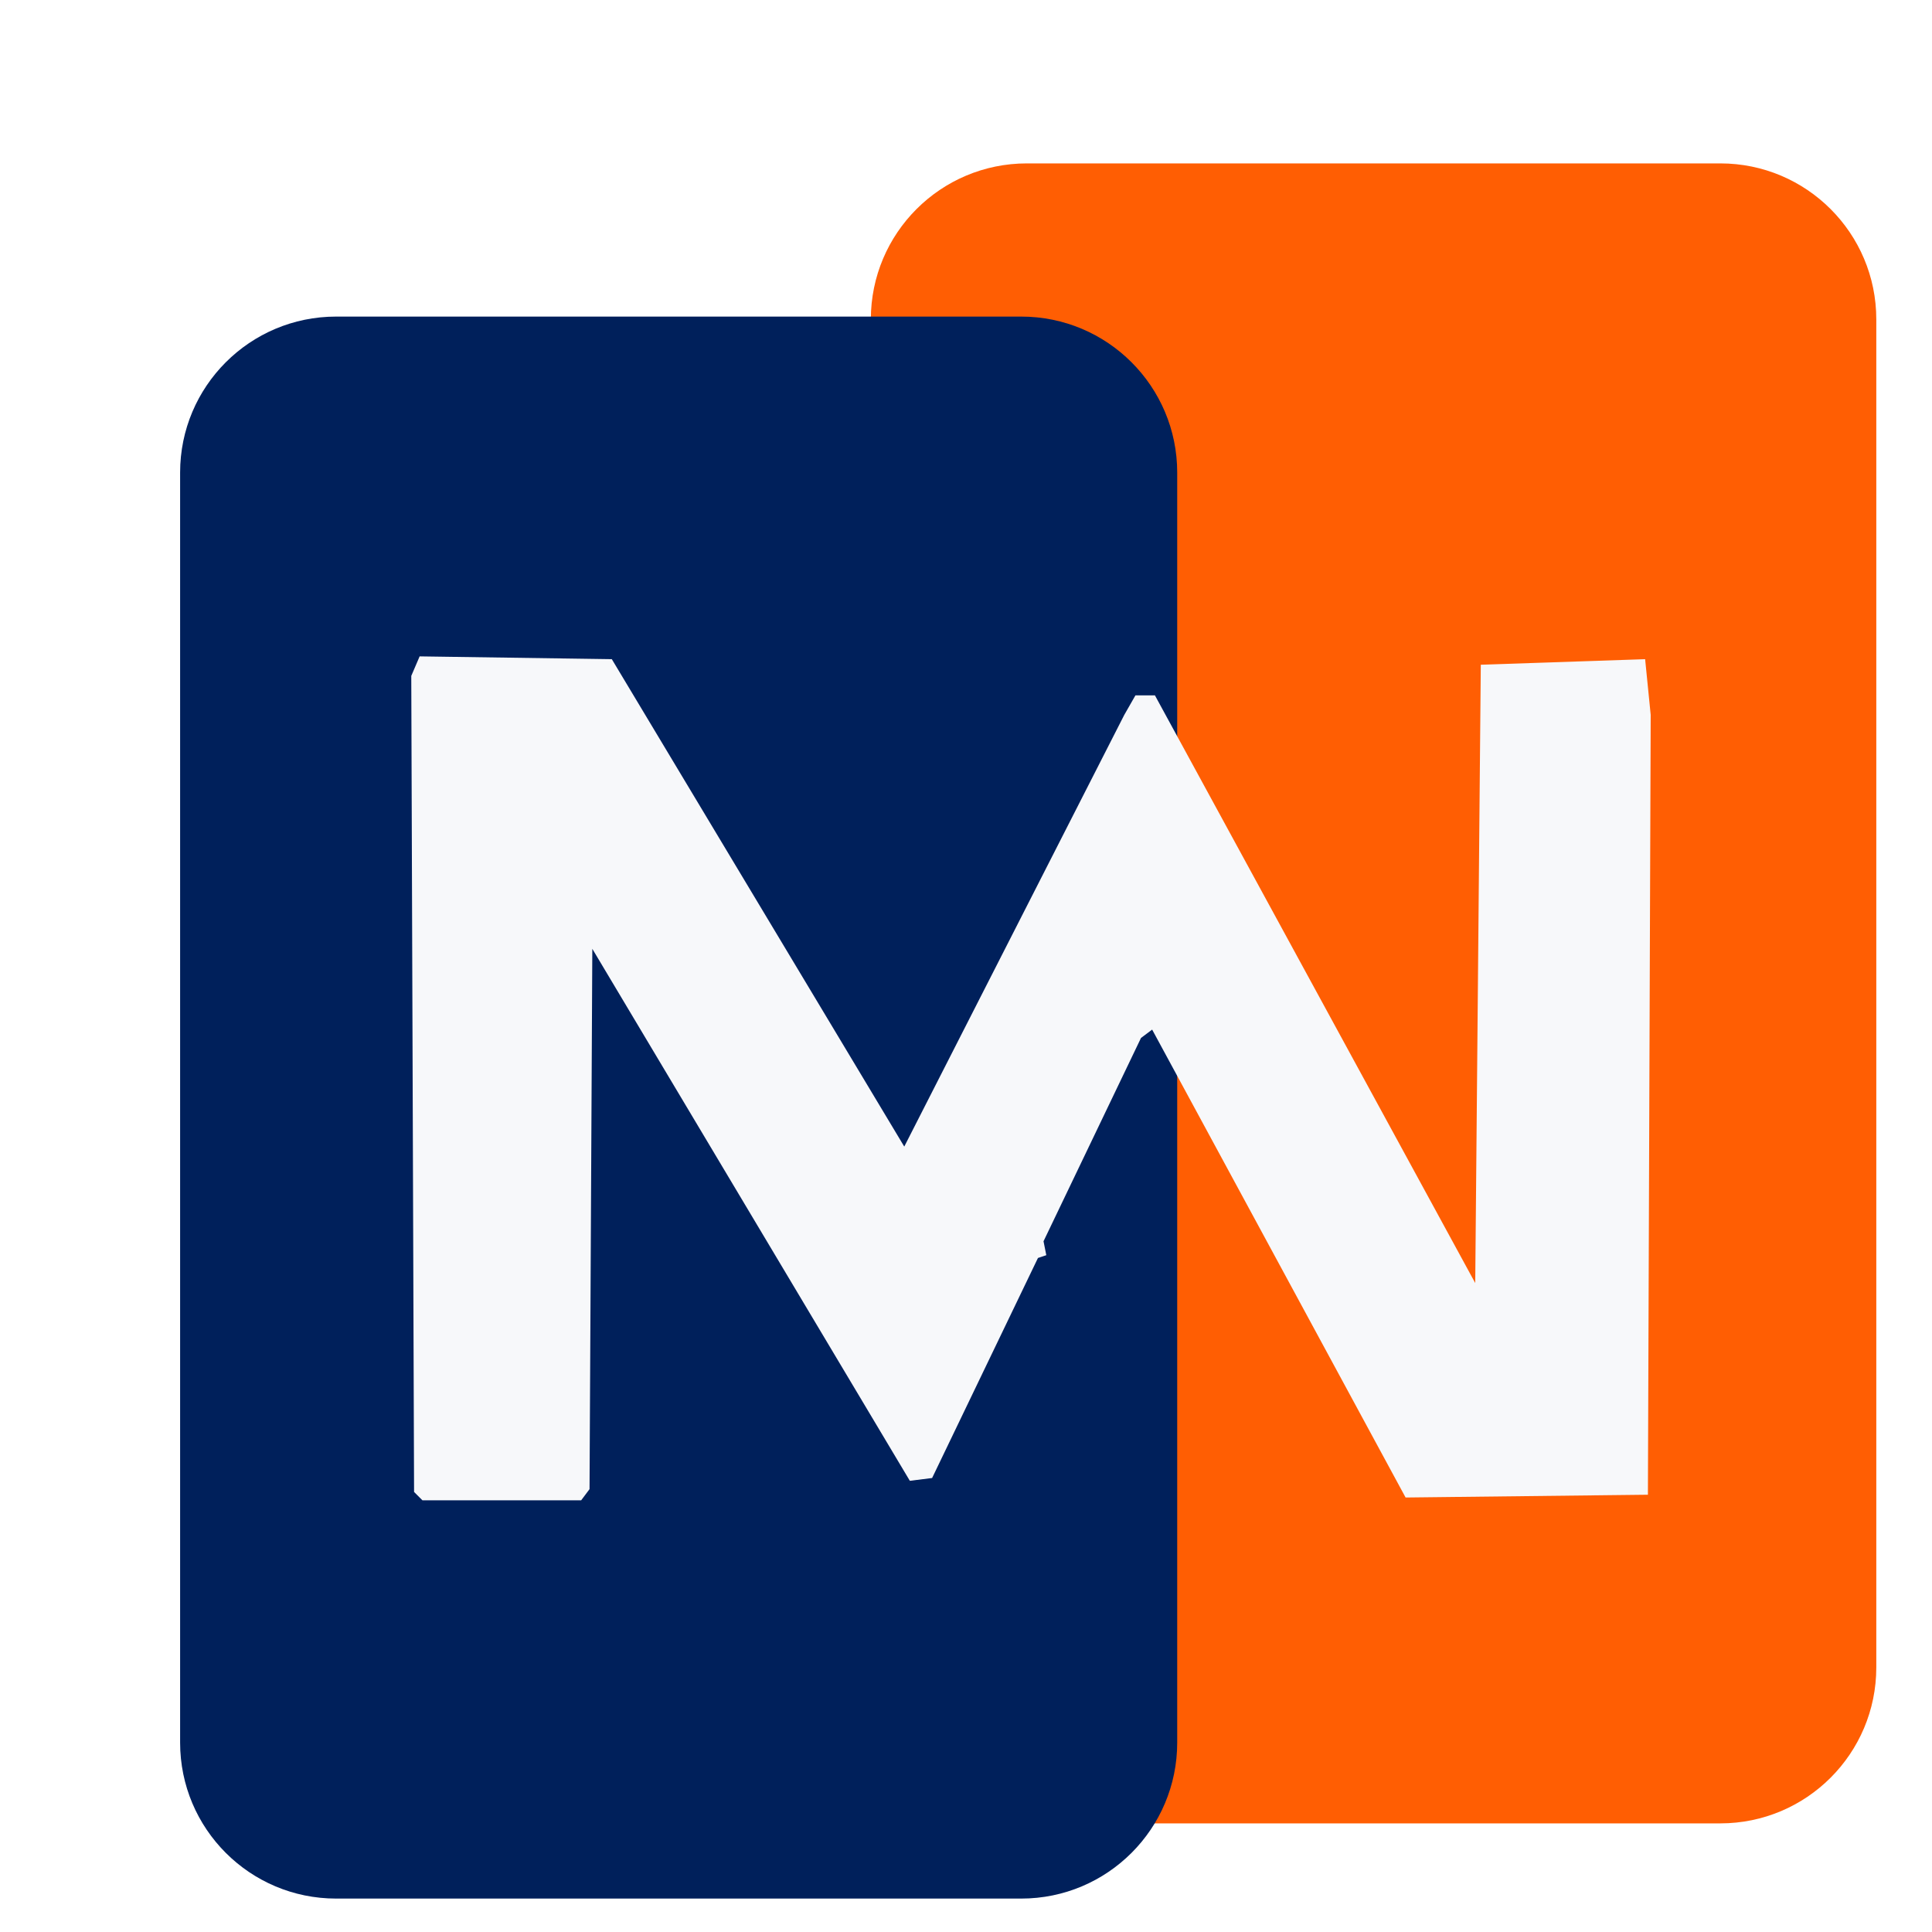
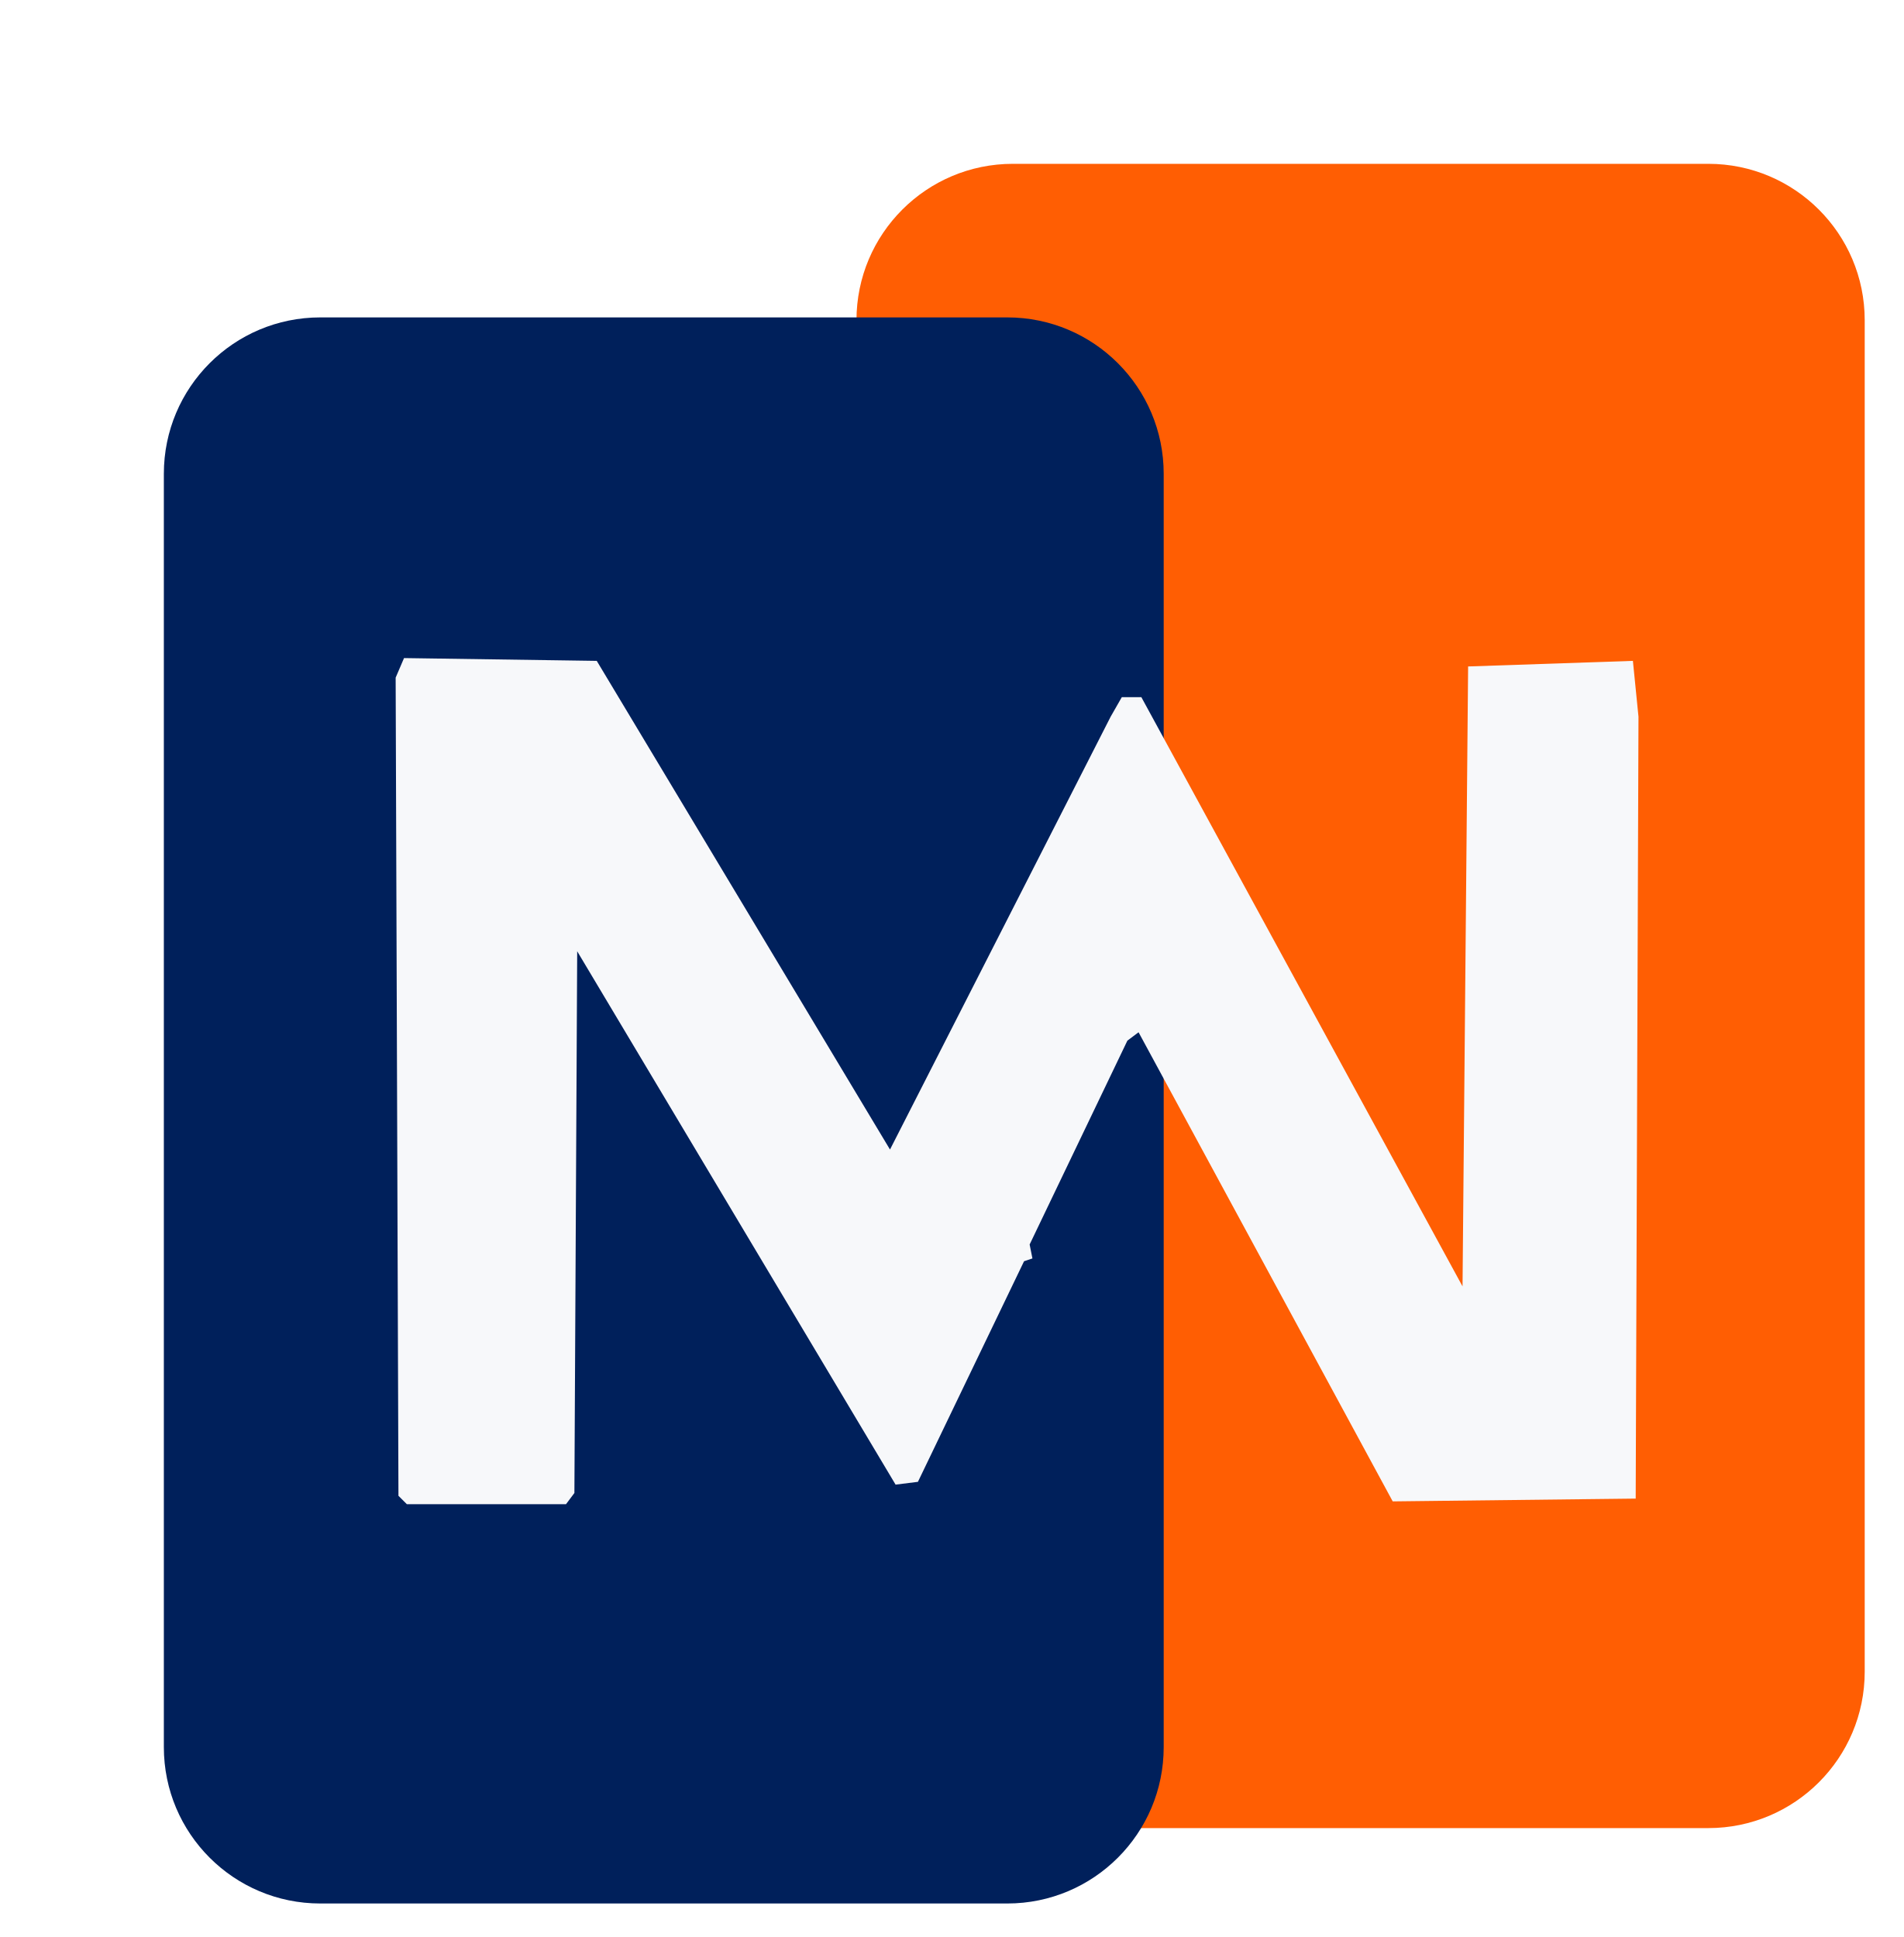
- <svg xmlns="http://www.w3.org/2000/svg" width="48" height="48" viewBox="0 0 163.6 166.48" fill="none">
+ <svg xmlns="http://www.w3.org/2000/svg" viewBox="0 0 163.6 166.48" fill="none">
  <rect x="73.6" y="14.08" width="86.64" height="143.04" rx="13.44" fill="#FF5E03" />
  <rect x="14.08" y="27.28" width="85.92" height="136.32" rx="13.44" fill="#00205B" />
  <polygon points="34.0,58.24 34.72,56.56 51.28,56.8 76.48,98.8 95.44,61.6 96.4,59.92 98.08,59.92 125.68,110.56 126.16,57.28 140.32,56.8 140.8,61.6 140.56,128.8 119.68,129.04 97.84,88.72 96.88,89.44 88.48,106.96 88.72,108.16 88.0,108.4 78.88,127.36 76.96,127.6 49.6,81.76 49.36,128.32 48.64,129.28 34.96,129.28 34.24,128.56 34.0,58.48" fill="#F7F8FA" />
</svg>
